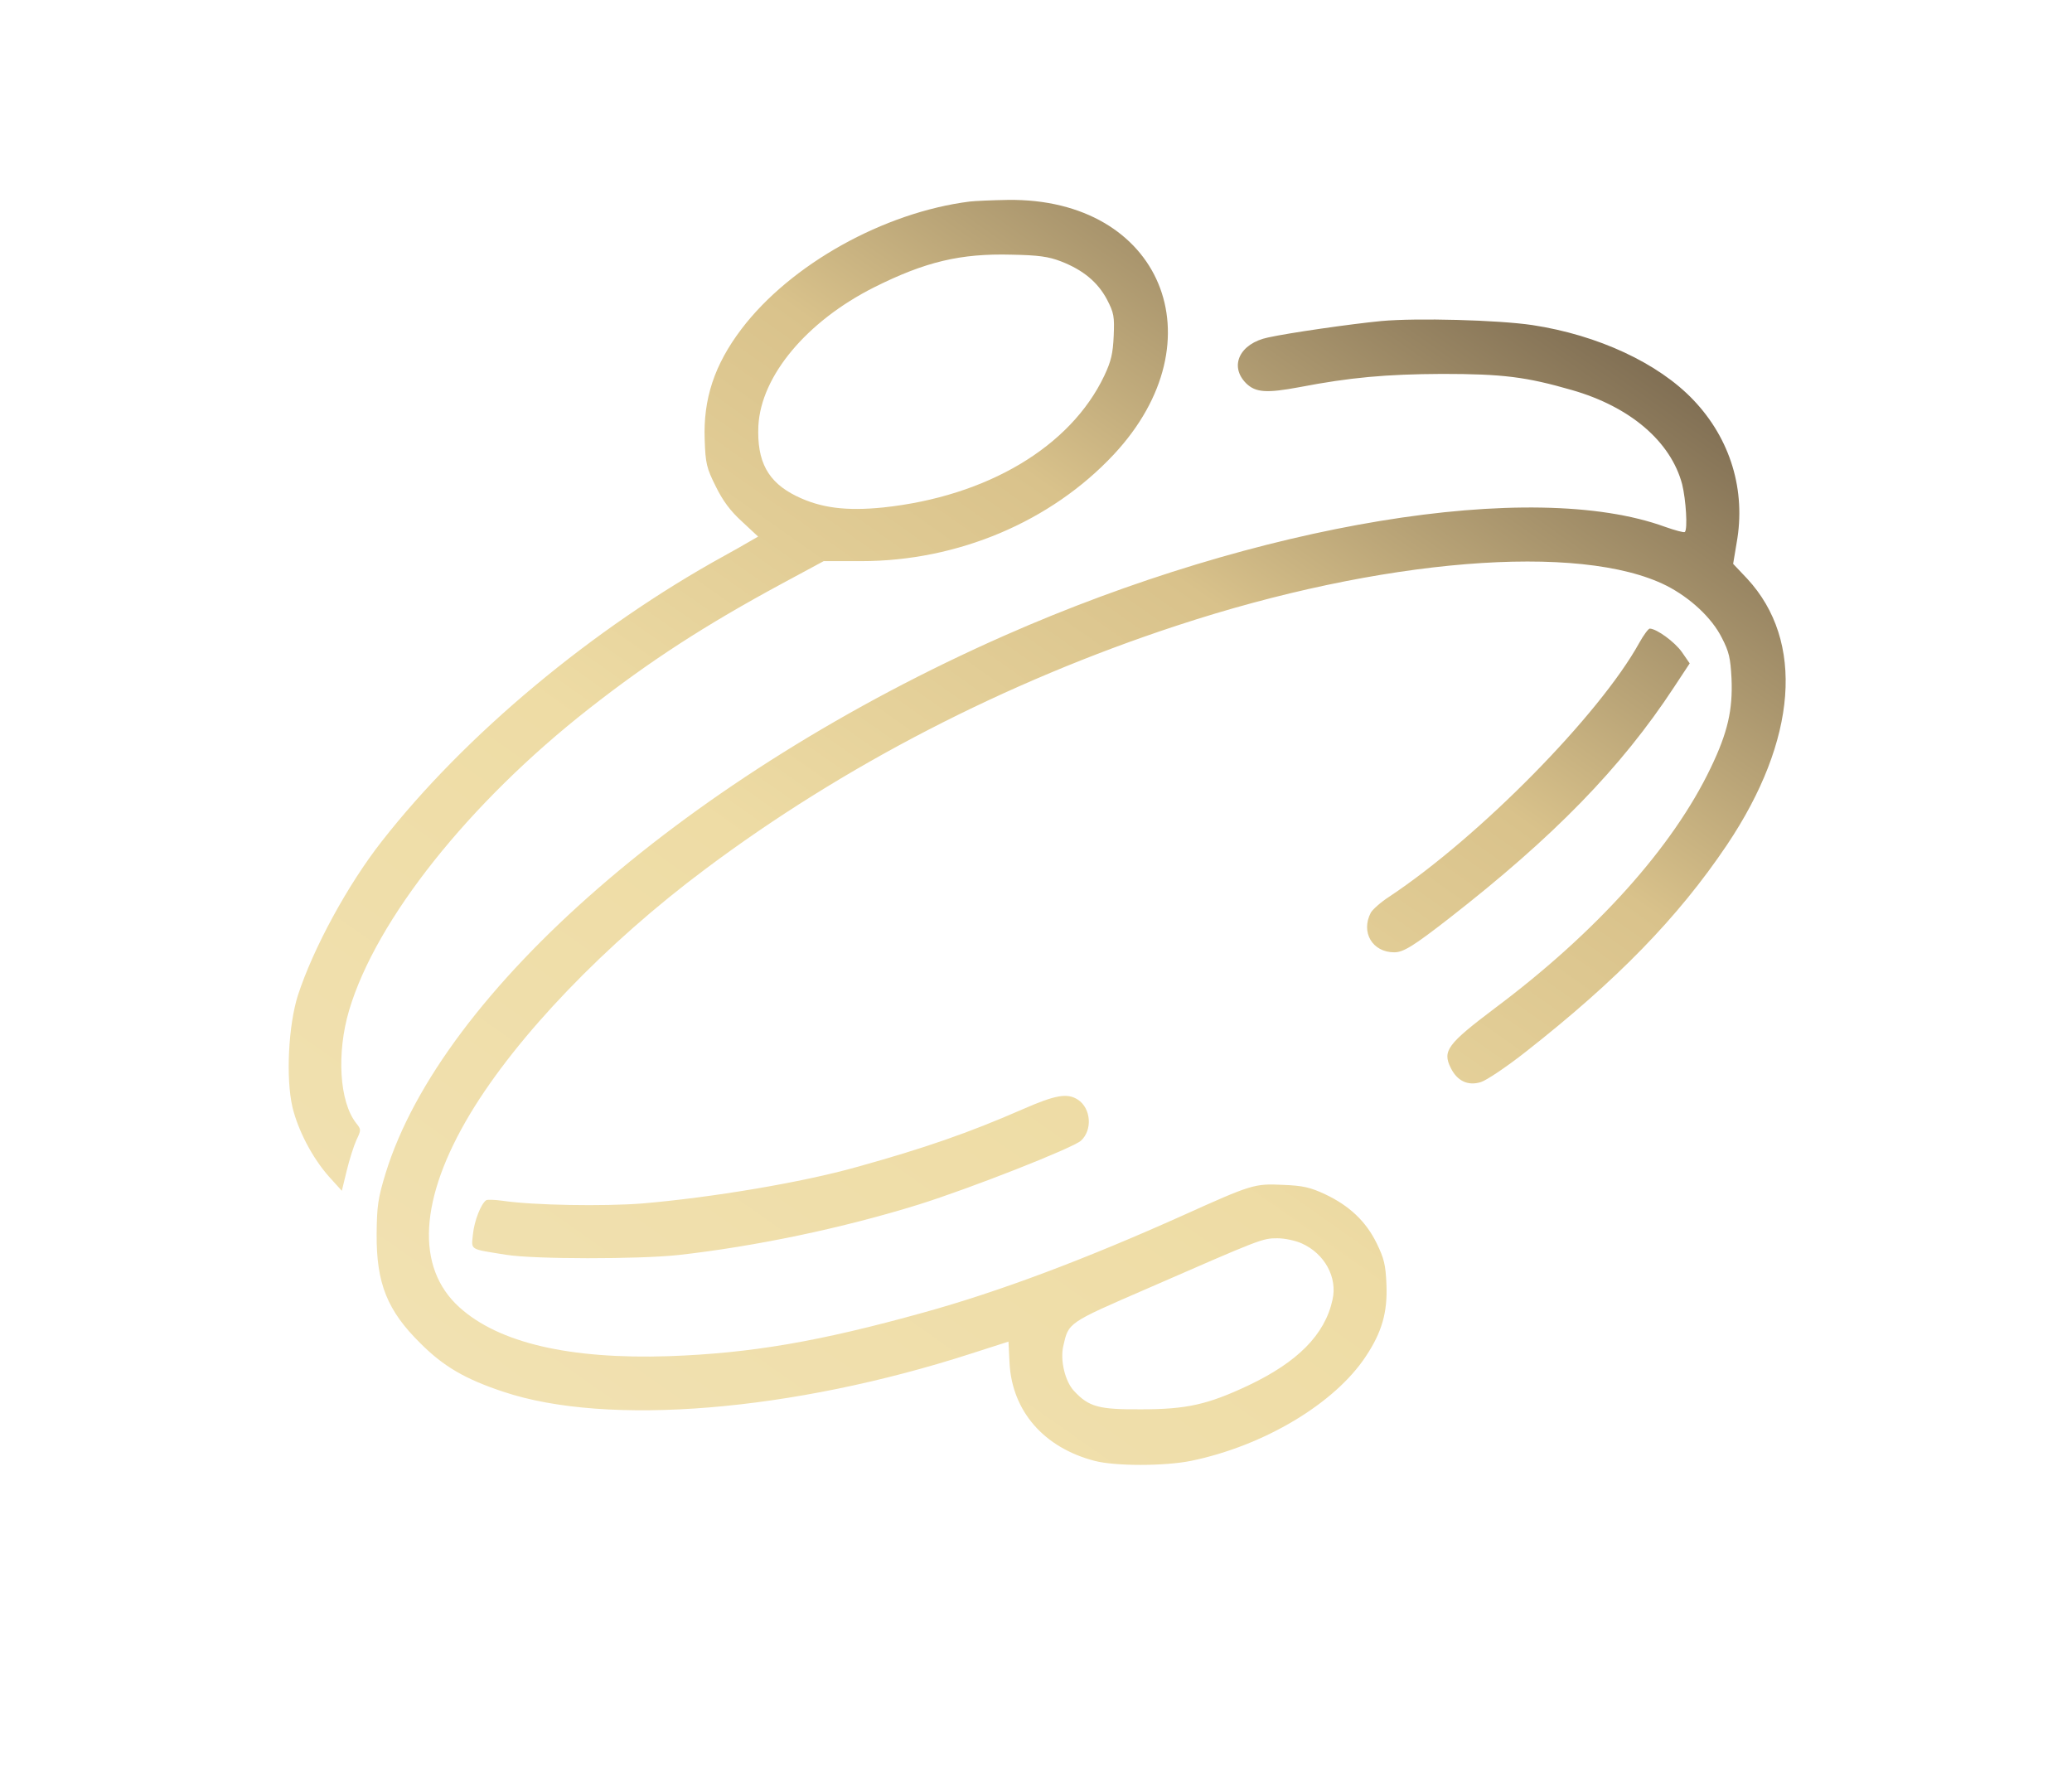
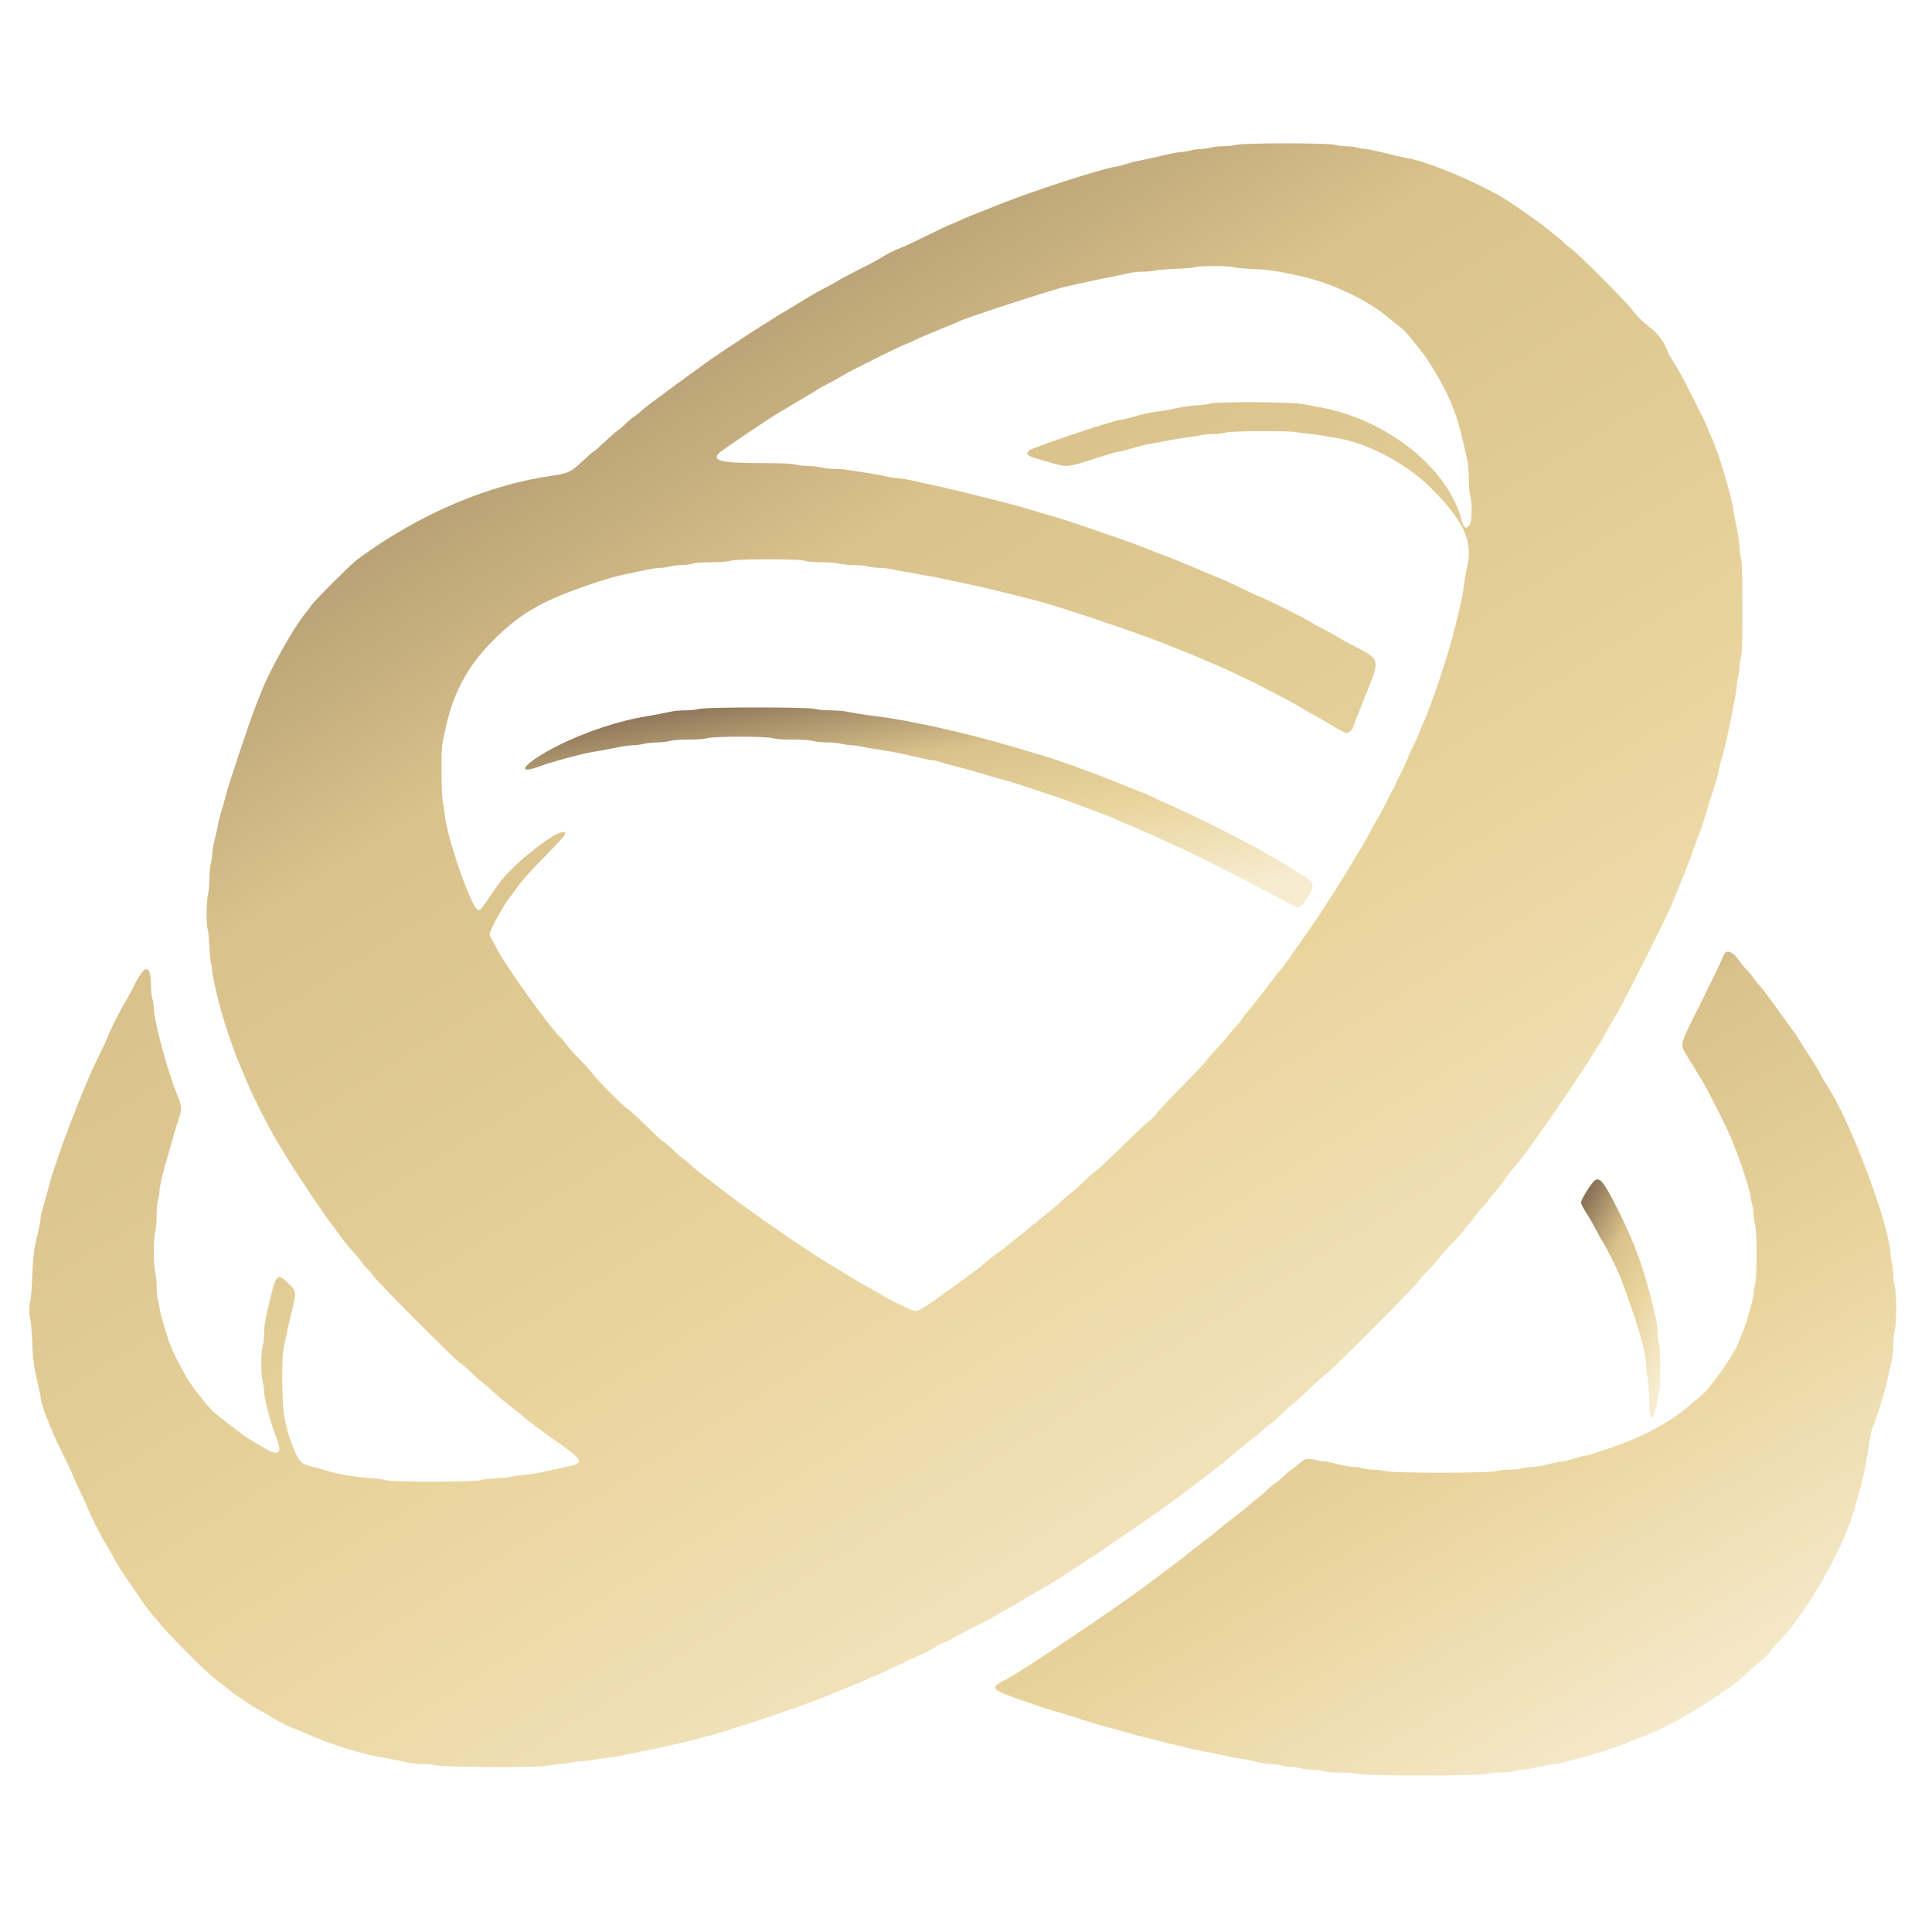
- <svg xmlns="http://www.w3.org/2000/svg" viewBox="0 0 768 660" width="768" height="660" role="img" aria-label="gori logo">
+ <svg xmlns="http://www.w3.org/2000/svg" viewBox="0 0 512 512" width="512" height="512" role="img" aria-label="gori logo">
  <defs>
-     <linearGradient id="gori-gold" x1="14%" y1="6%" x2="88%" y2="94%">
-       <stop offset="0%" stop-color="#f1e1b1" />
-       <stop offset="38%" stop-color="#eedca5" />
+     <linearGradient id="gori-gold" x1="78%" y1="2%" x2="16%" y2="98%">
+       <stop offset="0%" stop-color="#f7ecd0" />
+       <stop offset="38%" stop-color="#e9d49d" />
      <stop offset="68%" stop-color="#d9c28b" />
-       <stop offset="100%" stop-color="#77664e" />
+       <stop offset="100%" stop-color="#8c7458" />
    </linearGradient>
  </defs>
-   <g transform="translate(0,660) scale(0.1,-0.1)" fill="url(#gori-gold)" stroke="none">
-     <path d="M3595 5853 c-319 -40 -665 -233 -847 -473 -100 -132 -142 -259 -136 -411 3 -87 7 -104 41 -172 26 -53 54 -91 97 -130 l60 -56 -33 -19 c-17 -10 -59 -34 -92 -52 -487 -268 -962 -664 -1271 -1060 -126 -161 -253 -395 -310 -570 -35 -111 -45 -306 -20 -414 21 -87 74 -188 135 -257 l48 -53 18 74 c10 41 26 92 36 114 18 38 18 39 -1 63 -62 79 -73 259 -26 418 100 337 445 770 889 1118 227 178 431 310 716 464 l154 83 139 0 c358 0 703 146 936 395 396 424 176 951 -392 944 -61 -1 -124 -4 -141 -6z m338 -222 c82 -32 136 -77 170 -141 26 -50 28 -63 25 -135 -3 -65 -9 -93 -35 -148 -125 -263 -434 -447 -819 -488 -138 -14 -232 -2 -322 42 -106 52 -147 128 -141 261 10 185 179 387 429 513 190 95 320 126 510 121 100 -2 136 -7 183 -25z M5120 5410 c-114 -11 -343 -44 -420 -61 -105 -22 -145 -106 -81 -170 35 -34 75 -37 198 -14 187 36 321 48 528 49 226 0 312 -11 482 -60 216 -62 366 -191 408 -349 14 -57 21 -166 10 -177 -3 -3 -36 6 -73 19 -493 180 -1507 13 -2449 -403 -1163 -514 -2086 -1317 -2294 -1994 -28 -92 -32 -120 -33 -225 -1 -182 39 -283 163 -405 85 -85 165 -132 307 -179 385 -129 1070 -73 1735 142 l137 44 4 -81 c10 -177 127 -312 315 -361 76 -20 259 -20 358 0 271 56 533 213 648 388 59 89 80 162 76 264 -3 76 -9 98 -36 154 -40 82 -102 140 -191 182 -56 26 -82 32 -157 35 -105 5 -115 2 -370 -113 -361 -162 -679 -282 -961 -360 -388 -108 -640 -151 -944 -162 -369 -12 -631 49 -777 181 -164 148 -149 403 40 718 174 289 501 630 872 907 510 382 1111 693 1747 902 756 249 1495 309 1815 148 88 -45 168 -119 205 -193 27 -52 32 -75 36 -151 5 -116 -14 -200 -77 -331 -140 -293 -423 -609 -800 -891 -176 -133 -195 -158 -164 -221 24 -49 64 -68 112 -53 20 6 95 56 166 112 339 266 565 498 746 767 261 389 289 756 75 987 l-52 55 13 78 c35 194 -23 385 -160 529 -130 137 -354 241 -597 278 -128 19 -430 27 -560 15z m-295 -3419 c85 -38 133 -126 114 -209 -28 -129 -129 -231 -313 -318 -149 -70 -227 -88 -396 -88 -158 -1 -194 9 -249 68 -33 35 -52 113 -40 166 20 88 15 85 310 213 426 186 428 187 484 187 28 0 68 -9 90 -19z M6076 4217 c-147 -266 -591 -718 -927 -941 -31 -20 -61 -47 -68 -59 -38 -73 6 -147 87 -147 34 0 72 24 202 125 389 303 638 558 835 858 l58 88 -29 42 c-27 38 -93 86 -119 87 -5 0 -23 -24 -39 -53z M3790 2488 c-199 -87 -363 -144 -615 -214 -202 -57 -536 -113 -795 -135 -142 -11 -401 -7 -517 10 -29 4 -57 5 -61 2 -19 -13 -44 -76 -49 -126 -6 -60 -15 -54 122 -76 103 -17 493 -17 640 -1 286 32 610 100 890 187 189 59 573 210 602 237 43 40 37 120 -12 152 -39 25 -82 18 -205 -36z" />
+   <g transform="translate(0,512) scale(0.025,-0.025)" fill="url(#gori-gold)" stroke="none">
+     <path d="M13100 18944 c-25 -7 -83 -14 -130 -14 -47 0 -110 -7 -140 -15 -30 -8 -77 -15 -105 -15 -27 0 -75 -7 -105 -15 -30 -8 -70 -15 -89 -15 -34 0 -82 -10 -301 -60 -69 -16 -150 -34 -180 -39 -30 -5 -81 -19 -112 -30 -32 -11 -79 -23 -105 -27 -159 -23 -891 -260 -1248 -404 -173 -70 -232 -93 -292 -116 -35 -13 -89 -37 -120 -52 -32 -16 -76 -35 -98 -42 -22 -7 -134 -60 -250 -118 -115 -57 -238 -115 -273 -128 -77 -30 -146 -64 -215 -108 -29 -18 -133 -74 -233 -124 -100 -50 -199 -103 -220 -117 -21 -15 -82 -49 -136 -76 -53 -26 -123 -65 -157 -86 -33 -21 -94 -58 -136 -83 -170 -101 -237 -142 -393 -241 -231 -147 -536 -351 -612 -409 -36 -27 -110 -81 -165 -120 -55 -39 -129 -93 -165 -120 -67 -51 -134 -101 -230 -171 -30 -22 -71 -55 -90 -73 -19 -18 -55 -47 -80 -64 -25 -16 -61 -47 -80 -67 -19 -20 -57 -53 -85 -73 -27 -19 -88 -72 -135 -117 -47 -45 -101 -92 -120 -105 -19 -13 -79 -65 -133 -116 -108 -103 -151 -124 -297 -144 -689 -95 -1422 -407 -2070 -881 -71 -51 -462 -440 -502 -499 -18 -25 -43 -59 -57 -76 -129 -155 -388 -618 -475 -847 -13 -34 -39 -98 -56 -142 -56 -138 -289 -835 -316 -945 -14 -58 -39 -147 -55 -198 -16 -51 -29 -102 -29 -113 0 -11 -14 -75 -30 -141 -17 -65 -30 -141 -30 -167 0 -26 -7 -73 -15 -104 -9 -34 -15 -103 -15 -165 0 -59 -7 -134 -15 -167 -17 -72 -20 -321 -4 -362 6 -15 15 -98 19 -183 4 -85 13 -171 19 -190 6 -19 11 -50 11 -68 0 -18 6 -61 14 -95 8 -34 22 -98 31 -142 35 -168 147 -520 227 -715 119 -289 137 -328 245 -545 101 -200 167 -316 323 -565 88 -140 337 -510 390 -580 49 -65 95 -126 170 -229 22 -29 63 -79 93 -110 29 -31 67 -76 84 -101 17 -25 43 -56 58 -70 15 -14 51 -56 80 -95 60 -79 894 -915 914 -915 6 0 56 -42 109 -93 53 -51 113 -104 132 -117 19 -14 69 -56 111 -95 69 -64 104 -93 232 -192 23 -18 65 -52 92 -76 28 -24 70 -58 95 -75 25 -18 74 -55 110 -82 36 -27 106 -77 155 -111 256 -178 277 -217 135 -248 -25 -5 -106 -23 -180 -40 -165 -36 -248 -50 -362 -61 -49 -5 -93 -12 -100 -16 -6 -4 -74 -11 -149 -15 -76 -4 -155 -13 -176 -21 -55 -19 -931 -19 -986 0 -20 8 -88 17 -150 22 -194 14 -350 40 -475 77 -48 14 -116 34 -152 43 -136 35 -146 46 -220 225 -38 95 -64 189 -91 340 -21 117 -24 593 -4 685 9 41 23 107 30 145 8 39 32 147 55 241 54 229 55 220 -28 305 -115 117 -136 101 -194 -143 -61 -257 -68 -300 -68 -383 0 -44 -7 -102 -15 -129 -20 -67 -20 -310 0 -386 8 -30 15 -77 15 -103 0 -69 72 -343 125 -475 76 -189 34 -219 -150 -106 -33 20 -85 51 -115 68 -30 18 -100 67 -155 109 -55 43 -120 93 -145 112 -91 70 -143 120 -183 174 -23 31 -58 75 -79 99 -99 109 -276 439 -324 601 -14 47 -38 131 -55 186 -16 55 -29 111 -29 125 0 14 -7 47 -15 74 -9 29 -15 90 -15 150 0 57 -7 125 -15 156 -20 75 -20 345 0 420 9 33 15 101 15 170 0 69 6 137 15 170 8 30 15 69 15 85 0 39 24 155 57 270 70 250 145 505 160 543 21 55 13 121 -25 209 -97 225 -252 795 -252 928 0 28 -7 72 -15 99 -8 28 -15 88 -15 137 0 232 -61 234 -176 6 -42 -83 -89 -170 -104 -192 -35 -51 -163 -308 -180 -360 -7 -22 -52 -119 -101 -216 -159 -319 -464 -1120 -529 -1394 -12 -49 -35 -132 -51 -183 -16 -51 -29 -108 -29 -127 0 -20 -13 -91 -29 -158 -44 -182 -51 -242 -60 -477 -5 -118 -14 -228 -20 -243 -14 -36 -14 -142 0 -187 6 -19 14 -120 19 -225 8 -210 18 -282 61 -462 16 -67 29 -132 29 -144 0 -64 108 -345 215 -559 62 -124 118 -243 125 -265 7 -22 41 -96 75 -165 34 -69 68 -143 75 -165 16 -49 155 -329 183 -370 12 -16 42 -68 68 -115 68 -125 107 -190 171 -283 31 -45 102 -147 156 -227 55 -80 114 -158 132 -175 17 -16 48 -52 67 -80 50 -69 483 -505 568 -571 39 -30 102 -79 140 -110 102 -80 291 -207 365 -244 36 -18 83 -45 105 -60 46 -32 208 -114 245 -124 14 -4 63 -25 110 -46 208 -95 531 -203 710 -237 41 -8 104 -21 140 -28 36 -7 101 -20 145 -28 44 -9 100 -20 125 -26 25 -6 86 -11 137 -11 51 0 118 -7 150 -15 71 -19 1094 -23 1153 -4 19 6 85 14 146 19 61 5 123 14 138 20 15 5 55 10 89 10 34 0 91 7 127 14 36 8 97 17 135 21 39 3 99 13 135 20 66 14 167 34 300 61 41 8 136 28 210 45 74 17 167 37 205 46 296 65 1113 331 1470 478 121 50 227 92 302 121 35 13 89 37 120 52 32 16 69 33 83 36 21 6 204 91 465 216 33 16 81 38 107 49 26 11 67 33 91 49 24 17 71 42 105 55 34 14 74 34 89 45 16 11 116 63 223 117 107 54 213 110 235 125 22 15 69 42 104 60 35 17 87 46 115 64 98 63 162 100 237 140 232 125 1134 732 1519 1024 391 296 469 357 517 403 26 25 68 60 93 76 25 17 54 41 65 53 11 12 45 39 75 60 30 21 71 55 90 75 19 20 60 54 90 75 30 21 84 68 120 105 36 36 88 83 115 102 28 20 114 99 191 175 78 76 148 138 155 138 19 0 924 906 969 970 21 30 75 91 120 135 45 44 96 100 112 125 17 25 77 92 133 150 56 58 116 125 132 150 17 25 41 54 53 65 12 11 39 45 60 75 21 30 55 71 75 90 20 19 51 55 68 80 17 25 49 65 71 90 23 25 57 68 76 94 19 27 50 70 68 95 19 25 48 62 66 81 136 144 823 1151 962 1409 22 42 55 101 73 131 18 30 53 89 76 130 68 117 503 984 547 1090 124 297 185 451 232 585 30 83 67 184 83 226 17 42 42 121 57 175 15 55 52 173 82 264 30 91 54 177 54 192 0 15 13 69 29 120 29 95 49 175 75 308 8 41 22 109 31 150 35 170 55 284 55 320 0 22 7 65 15 97 8 31 15 79 15 105 0 26 7 73 15 105 12 47 15 141 15 523 0 382 -3 476 -15 523 -8 32 -15 84 -15 115 0 51 -26 210 -50 302 -5 19 -12 62 -16 95 -15 135 -166 637 -229 765 -18 36 -38 83 -45 105 -15 47 -255 524 -307 610 -20 33 -53 87 -73 120 -21 33 -43 77 -50 98 -21 66 -106 183 -163 223 -71 51 -172 149 -209 204 -44 64 -572 594 -638 640 -30 21 -68 52 -85 70 -16 18 -55 51 -85 74 -31 23 -78 60 -105 83 -55 46 -186 139 -370 264 -259 176 -878 441 -1105 474 -25 4 -125 27 -222 51 -97 24 -192 44 -210 44 -18 0 -58 7 -88 15 -30 8 -86 15 -125 15 -38 0 -92 7 -119 15 -71 21 -978 21 -1046 -1z m-33 -1295 c15 -7 102 -15 193 -19 187 -8 299 -25 545 -81 325 -75 691 -250 915 -438 30 -26 82 -67 114 -91 33 -25 80 -71 105 -104 25 -32 70 -87 99 -122 118 -142 294 -446 353 -609 10 -27 29 -77 42 -110 22 -53 74 -258 121 -475 10 -47 16 -122 16 -198 0 -84 5 -142 16 -179 23 -81 17 -282 -10 -312 -39 -43 -60 -29 -81 52 -144 554 -792 1071 -1505 1200 -47 9 -128 24 -180 34 -122 23 -920 27 -980 5 -19 -7 -78 -15 -130 -18 -87 -4 -184 -19 -300 -46 -25 -6 -74 -14 -110 -18 -93 -11 -170 -27 -285 -61 -55 -16 -110 -29 -122 -29 -63 0 -937 -292 -975 -327 -39 -35 -14 -59 92 -87 36 -10 108 -31 161 -47 145 -43 168 -41 433 46 126 41 240 75 254 75 14 0 68 13 121 29 108 32 203 55 306 71 39 6 102 18 140 26 39 8 120 21 180 29 61 8 130 19 155 25 25 5 77 9 117 10 40 0 98 7 130 15 68 18 667 21 743 4 25 -5 90 -14 145 -19 56 -4 119 -13 140 -18 22 -6 65 -13 95 -17 343 -42 779 -267 1054 -543 335 -337 437 -551 383 -805 -18 -86 -36 -190 -46 -272 -9 -72 -21 -124 -81 -370 -37 -153 -94 -347 -170 -575 -73 -220 -142 -404 -179 -478 -15 -31 -34 -75 -41 -97 -7 -22 -34 -83 -60 -135 -26 -52 -53 -113 -60 -135 -17 -53 -275 -569 -310 -620 -15 -22 -50 -85 -78 -140 -29 -55 -68 -127 -89 -160 -52 -85 -111 -182 -163 -270 -44 -74 -249 -397 -307 -482 -26 -39 -125 -182 -304 -438 -38 -54 -82 -113 -98 -130 -15 -16 -61 -75 -102 -130 -78 -104 -146 -191 -239 -303 -31 -37 -63 -79 -73 -94 -9 -15 -43 -56 -75 -90 -32 -35 -69 -79 -82 -98 -14 -19 -66 -79 -117 -132 -51 -54 -93 -103 -93 -109 0 -7 -112 -125 -248 -263 -137 -138 -265 -274 -286 -303 -20 -29 -60 -69 -89 -89 -29 -21 -158 -143 -288 -271 -130 -128 -242 -233 -248 -233 -7 0 -65 -51 -129 -113 -64 -62 -133 -123 -152 -136 -19 -13 -60 -48 -90 -77 -30 -29 -85 -77 -122 -106 -37 -29 -94 -75 -127 -103 -32 -27 -96 -79 -141 -115 -46 -36 -110 -87 -143 -115 -60 -50 -111 -89 -203 -155 -26 -19 -69 -53 -94 -76 -25 -22 -65 -55 -90 -73 -25 -17 -74 -54 -110 -81 -36 -27 -110 -81 -165 -120 -55 -39 -131 -94 -170 -121 -96 -70 -166 -109 -193 -109 -22 0 -314 141 -342 165 -8 7 -60 38 -115 67 -55 30 -125 70 -155 88 -112 68 -191 116 -266 160 -203 119 -787 518 -1042 711 -364 276 -405 308 -461 361 -25 25 -62 55 -81 68 -19 13 -72 59 -117 102 -46 43 -88 78 -94 78 -6 0 -89 76 -184 170 -95 94 -179 170 -185 170 -19 0 -338 318 -380 380 -21 30 -82 98 -135 150 -53 52 -114 120 -135 150 -21 30 -59 75 -85 100 -107 103 -561 736 -649 906 -20 38 -47 89 -61 114 -14 25 -25 52 -25 61 0 34 166 335 215 389 10 11 32 40 49 64 86 121 133 175 296 341 247 252 273 285 218 285 -102 -1 -540 -352 -678 -544 -19 -27 -63 -90 -97 -140 -91 -135 -108 -153 -130 -140 -77 45 -331 786 -350 1019 -3 39 -12 95 -19 125 -16 62 -19 546 -5 615 5 22 14 67 21 100 80 420 241 726 531 1010 289 282 501 404 1014 580 194 66 284 91 485 131 41 8 105 21 141 29 37 8 89 15 115 15 27 0 74 7 104 15 30 8 84 15 120 15 36 0 90 7 120 15 36 10 104 15 200 15 96 0 164 5 200 15 81 22 725 22 796 0 32 -10 93 -15 179 -15 82 0 150 -6 185 -15 30 -8 98 -15 150 -15 53 0 122 -7 153 -15 32 -8 87 -15 123 -15 36 0 93 -6 127 -14 34 -8 94 -19 132 -25 39 -6 104 -18 145 -26 41 -8 104 -20 140 -25 36 -6 124 -23 195 -40 72 -16 166 -36 210 -45 160 -31 704 -166 850 -211 356 -108 975 -319 1208 -413 90 -36 204 -82 302 -121 39 -15 104 -43 145 -62 41 -19 86 -38 100 -42 26 -8 362 -165 465 -218 205 -105 419 -220 475 -255 36 -22 92 -55 125 -72 33 -18 96 -54 140 -81 112 -69 172 -100 192 -100 18 0 63 37 63 53 0 5 52 138 115 296 182 455 189 421 -122 583 -54 28 -120 65 -148 83 -27 18 -93 54 -145 80 -52 26 -113 60 -135 75 -53 36 -453 236 -532 266 -35 13 -118 52 -185 85 -68 34 -163 79 -213 100 -49 20 -151 63 -225 94 -254 108 -325 137 -405 165 -44 16 -136 52 -205 80 -69 28 -249 94 -400 145 -151 51 -300 102 -330 113 -61 22 -333 105 -395 121 -22 6 -87 26 -145 44 -111 36 -825 214 -970 242 -47 9 -140 30 -207 46 -67 16 -142 29 -165 29 -24 1 -63 5 -88 10 -130 28 -205 42 -300 55 -58 8 -127 19 -155 24 -27 6 -89 10 -137 10 -48 1 -113 8 -145 16 -31 8 -92 15 -135 15 -42 0 -103 7 -135 15 -45 12 -127 15 -378 16 -412 1 -510 25 -433 106 25 27 544 377 648 437 36 20 101 59 145 86 44 27 109 65 145 86 36 20 83 49 105 64 22 15 83 49 135 75 52 26 113 60 135 75 53 36 573 296 653 326 34 13 93 39 130 58 37 18 144 64 237 101 94 37 190 78 215 90 86 42 1001 340 1130 367 25 5 101 22 170 38 69 15 163 36 210 45 47 9 119 24 160 32 41 8 103 21 137 29 34 8 97 14 140 14 43 0 96 5 118 11 22 6 123 15 225 19 102 4 196 12 210 18 34 15 361 15 397 1z" />
+     <path d="M7410 12965 c-30 -8 -95 -15 -145 -15 -49 0 -110 -5 -135 -10 -112 -24 -202 -41 -285 -55 -276 -43 -639 -163 -918 -303 -356 -177 -496 -334 -199 -223 132 49 486 143 585 155 32 4 121 21 199 37 78 16 167 29 199 29 32 0 84 7 116 15 31 8 93 15 138 15 44 0 105 7 135 15 36 10 104 15 197 15 94 0 162 5 200 15 82 21 613 21 693 0 37 -10 106 -15 215 -15 109 0 178 -5 215 -15 30 -8 98 -15 150 -15 53 0 122 -7 153 -15 32 -8 78 -15 104 -15 25 0 75 -7 112 -15 36 -8 96 -19 134 -25 37 -5 97 -15 135 -21 63 -9 257 -51 399 -84 34 -8 72 -15 86 -15 13 0 50 -9 83 -20 32 -12 111 -34 174 -49 108 -27 182 -48 375 -106 44 -13 109 -31 145 -40 84 -22 644 -209 735 -246 39 -15 113 -44 165 -63 157 -56 227 -84 287 -114 32 -16 76 -35 98 -42 22 -7 69 -27 105 -45 36 -18 83 -38 105 -45 22 -7 93 -39 158 -72 64 -32 145 -69 180 -82 62 -23 564 -274 732 -366 50 -27 169 -90 265 -140 96 -50 192 -100 213 -111 58 -32 76 -22 141 80 91 143 85 166 -60 250 -32 19 -102 62 -155 97 -53 34 -125 77 -160 95 -35 17 -82 44 -104 59 -22 15 -130 73 -240 129 -110 56 -220 112 -245 125 -77 42 -504 244 -530 252 -14 4 -65 26 -113 51 -48 24 -116 54 -150 67 -34 13 -152 59 -262 104 -322 129 -652 247 -860 306 -49 14 -173 51 -275 81 -469 138 -1096 277 -1425 314 -96 12 -241 35 -315 50 -25 6 -93 10 -152 11 -61 0 -132 6 -165 15 -81 21 -1148 21 -1233 0z" />
+     <path d="M18278 10368 c-8 -13 -21 -41 -28 -63 -7 -22 -105 -224 -217 -450 -236 -470 -228 -442 -152 -564 24 -39 64 -104 89 -146 25 -42 62 -103 83 -137 49 -77 270 -520 301 -601 13 -34 39 -98 56 -142 57 -141 150 -442 150 -485 0 -14 7 -47 15 -74 8 -27 15 -75 15 -106 0 -31 7 -79 15 -106 21 -71 21 -557 0 -628 -8 -27 -15 -66 -15 -86 0 -67 -85 -361 -130 -450 -9 -19 -23 -53 -30 -75 -37 -117 -300 -494 -400 -572 -30 -24 -91 -75 -135 -113 -206 -178 -525 -344 -875 -455 -41 -13 -100 -33 -130 -44 -30 -11 -66 -21 -80 -21 -14 0 -68 -14 -120 -30 -52 -16 -106 -30 -118 -30 -13 0 -51 -6 -85 -14 -171 -40 -206 -46 -252 -46 -27 0 -75 -7 -105 -15 -30 -8 -91 -15 -135 -15 -45 0 -107 -7 -138 -15 -86 -22 -1078 -22 -1164 0 -31 8 -87 15 -123 15 -36 0 -90 7 -120 15 -30 8 -77 15 -103 15 -27 0 -103 14 -169 30 -65 17 -133 30 -150 30 -16 0 -57 7 -90 16 -77 19 -106 12 -165 -40 -27 -23 -68 -56 -93 -73 -25 -17 -61 -48 -80 -68 -19 -20 -60 -54 -90 -75 -30 -21 -71 -55 -90 -75 -19 -20 -57 -53 -85 -72 -27 -20 -72 -57 -100 -83 -27 -26 -95 -80 -150 -120 -55 -41 -120 -93 -145 -116 -25 -23 -103 -86 -175 -139 -71 -54 -149 -114 -172 -134 -23 -20 -69 -56 -103 -81 -34 -25 -85 -63 -113 -85 -29 -23 -72 -55 -97 -73 -25 -18 -74 -55 -110 -82 -296 -226 -1359 -941 -1510 -1015 -150 -75 -149 -97 10 -161 87 -35 497 -174 515 -174 7 0 110 -32 227 -70 117 -39 274 -86 350 -105 75 -19 149 -39 164 -45 53 -21 821 -210 850 -210 16 0 83 -13 149 -29 66 -16 145 -32 175 -36 54 -6 111 -17 256 -49 40 -9 92 -16 117 -16 26 0 72 -7 104 -15 31 -8 80 -15 108 -15 27 0 75 -7 105 -15 30 -8 87 -15 125 -15 39 0 92 -7 119 -15 33 -10 93 -15 180 -15 84 0 151 -6 186 -15 82 -22 1268 -22 1350 0 31 8 99 15 156 15 60 0 121 6 150 15 27 8 66 15 87 15 21 0 66 7 100 14 118 28 212 46 237 46 14 0 48 6 75 14 28 7 122 32 210 55 202 53 344 100 515 169 74 30 163 65 197 78 172 65 472 234 733 412 204 140 238 166 325 251 44 43 104 95 133 116 29 21 72 63 94 94 22 31 76 92 119 136 86 88 112 122 257 335 246 361 460 799 532 1088 11 43 26 97 34 120 15 42 46 172 71 297 13 66 19 102 50 300 7 44 19 94 28 110 26 51 123 356 141 445 10 47 31 140 47 207 21 89 29 147 29 215 0 51 7 118 15 148 21 77 21 405 0 474 -8 27 -15 81 -15 120 0 39 -7 96 -15 126 -8 30 -15 69 -15 85 0 295 -434 1451 -680 1810 -15 22 -42 69 -60 105 -18 36 -74 128 -125 205 -51 77 -104 161 -118 186 -14 25 -41 64 -59 86 -18 23 -59 78 -91 124 -32 46 -80 113 -107 149 -27 36 -67 90 -89 120 -21 30 -49 64 -61 75 -12 11 -39 45 -60 75 -21 30 -55 71 -75 90 -20 19 -54 60 -76 92 -66 96 -129 126 -161 76z" />
+     <path d="M16904 7966 c-34 -24 -144 -201 -144 -231 0 -16 23 -62 55 -112 31 -46 76 -126 102 -176 25 -51 58 -110 73 -132 36 -53 154 -289 186 -373 172 -449 274 -799 274 -941 0 -38 5 -82 12 -98 6 -15 14 -111 18 -213 8 -188 15 -243 32 -238 14 5 58 139 58 179 0 20 7 58 15 85 21 68 21 443 0 529 -8 33 -15 87 -15 120 0 33 -6 89 -14 125 -112 497 -213 787 -407 1170 -148 293 -190 345 -245 306z" />
  </g>
</svg>
